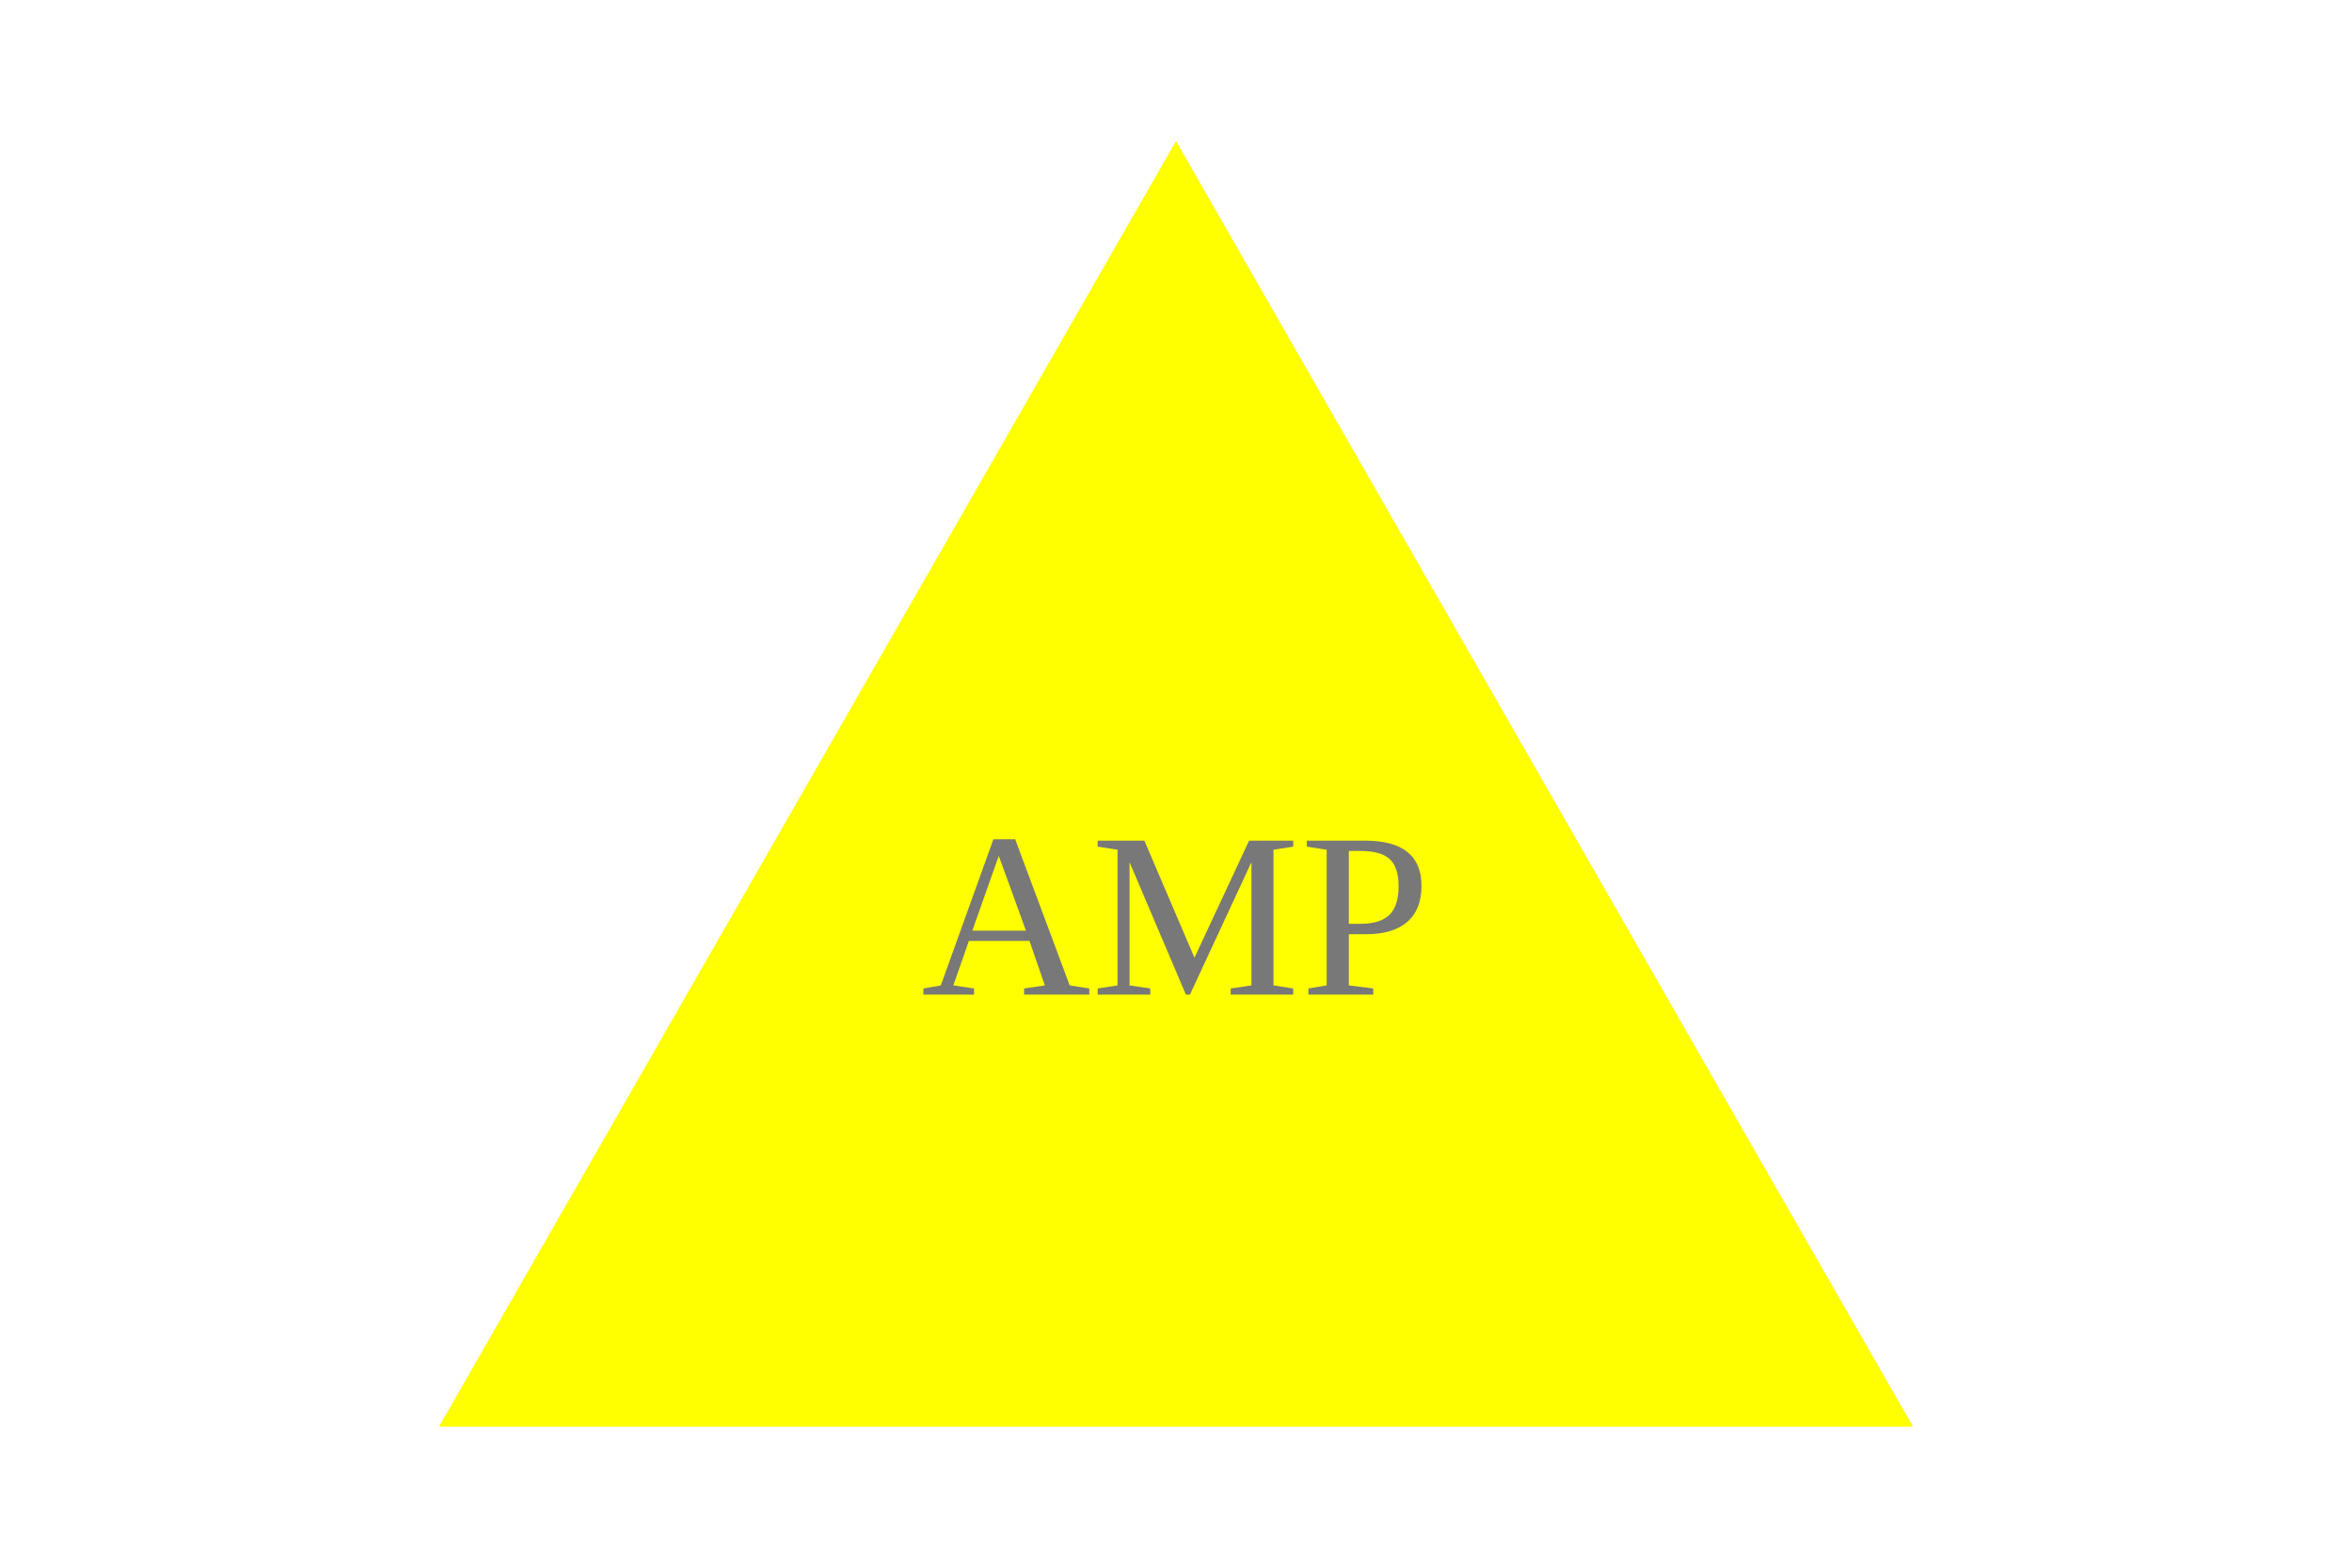
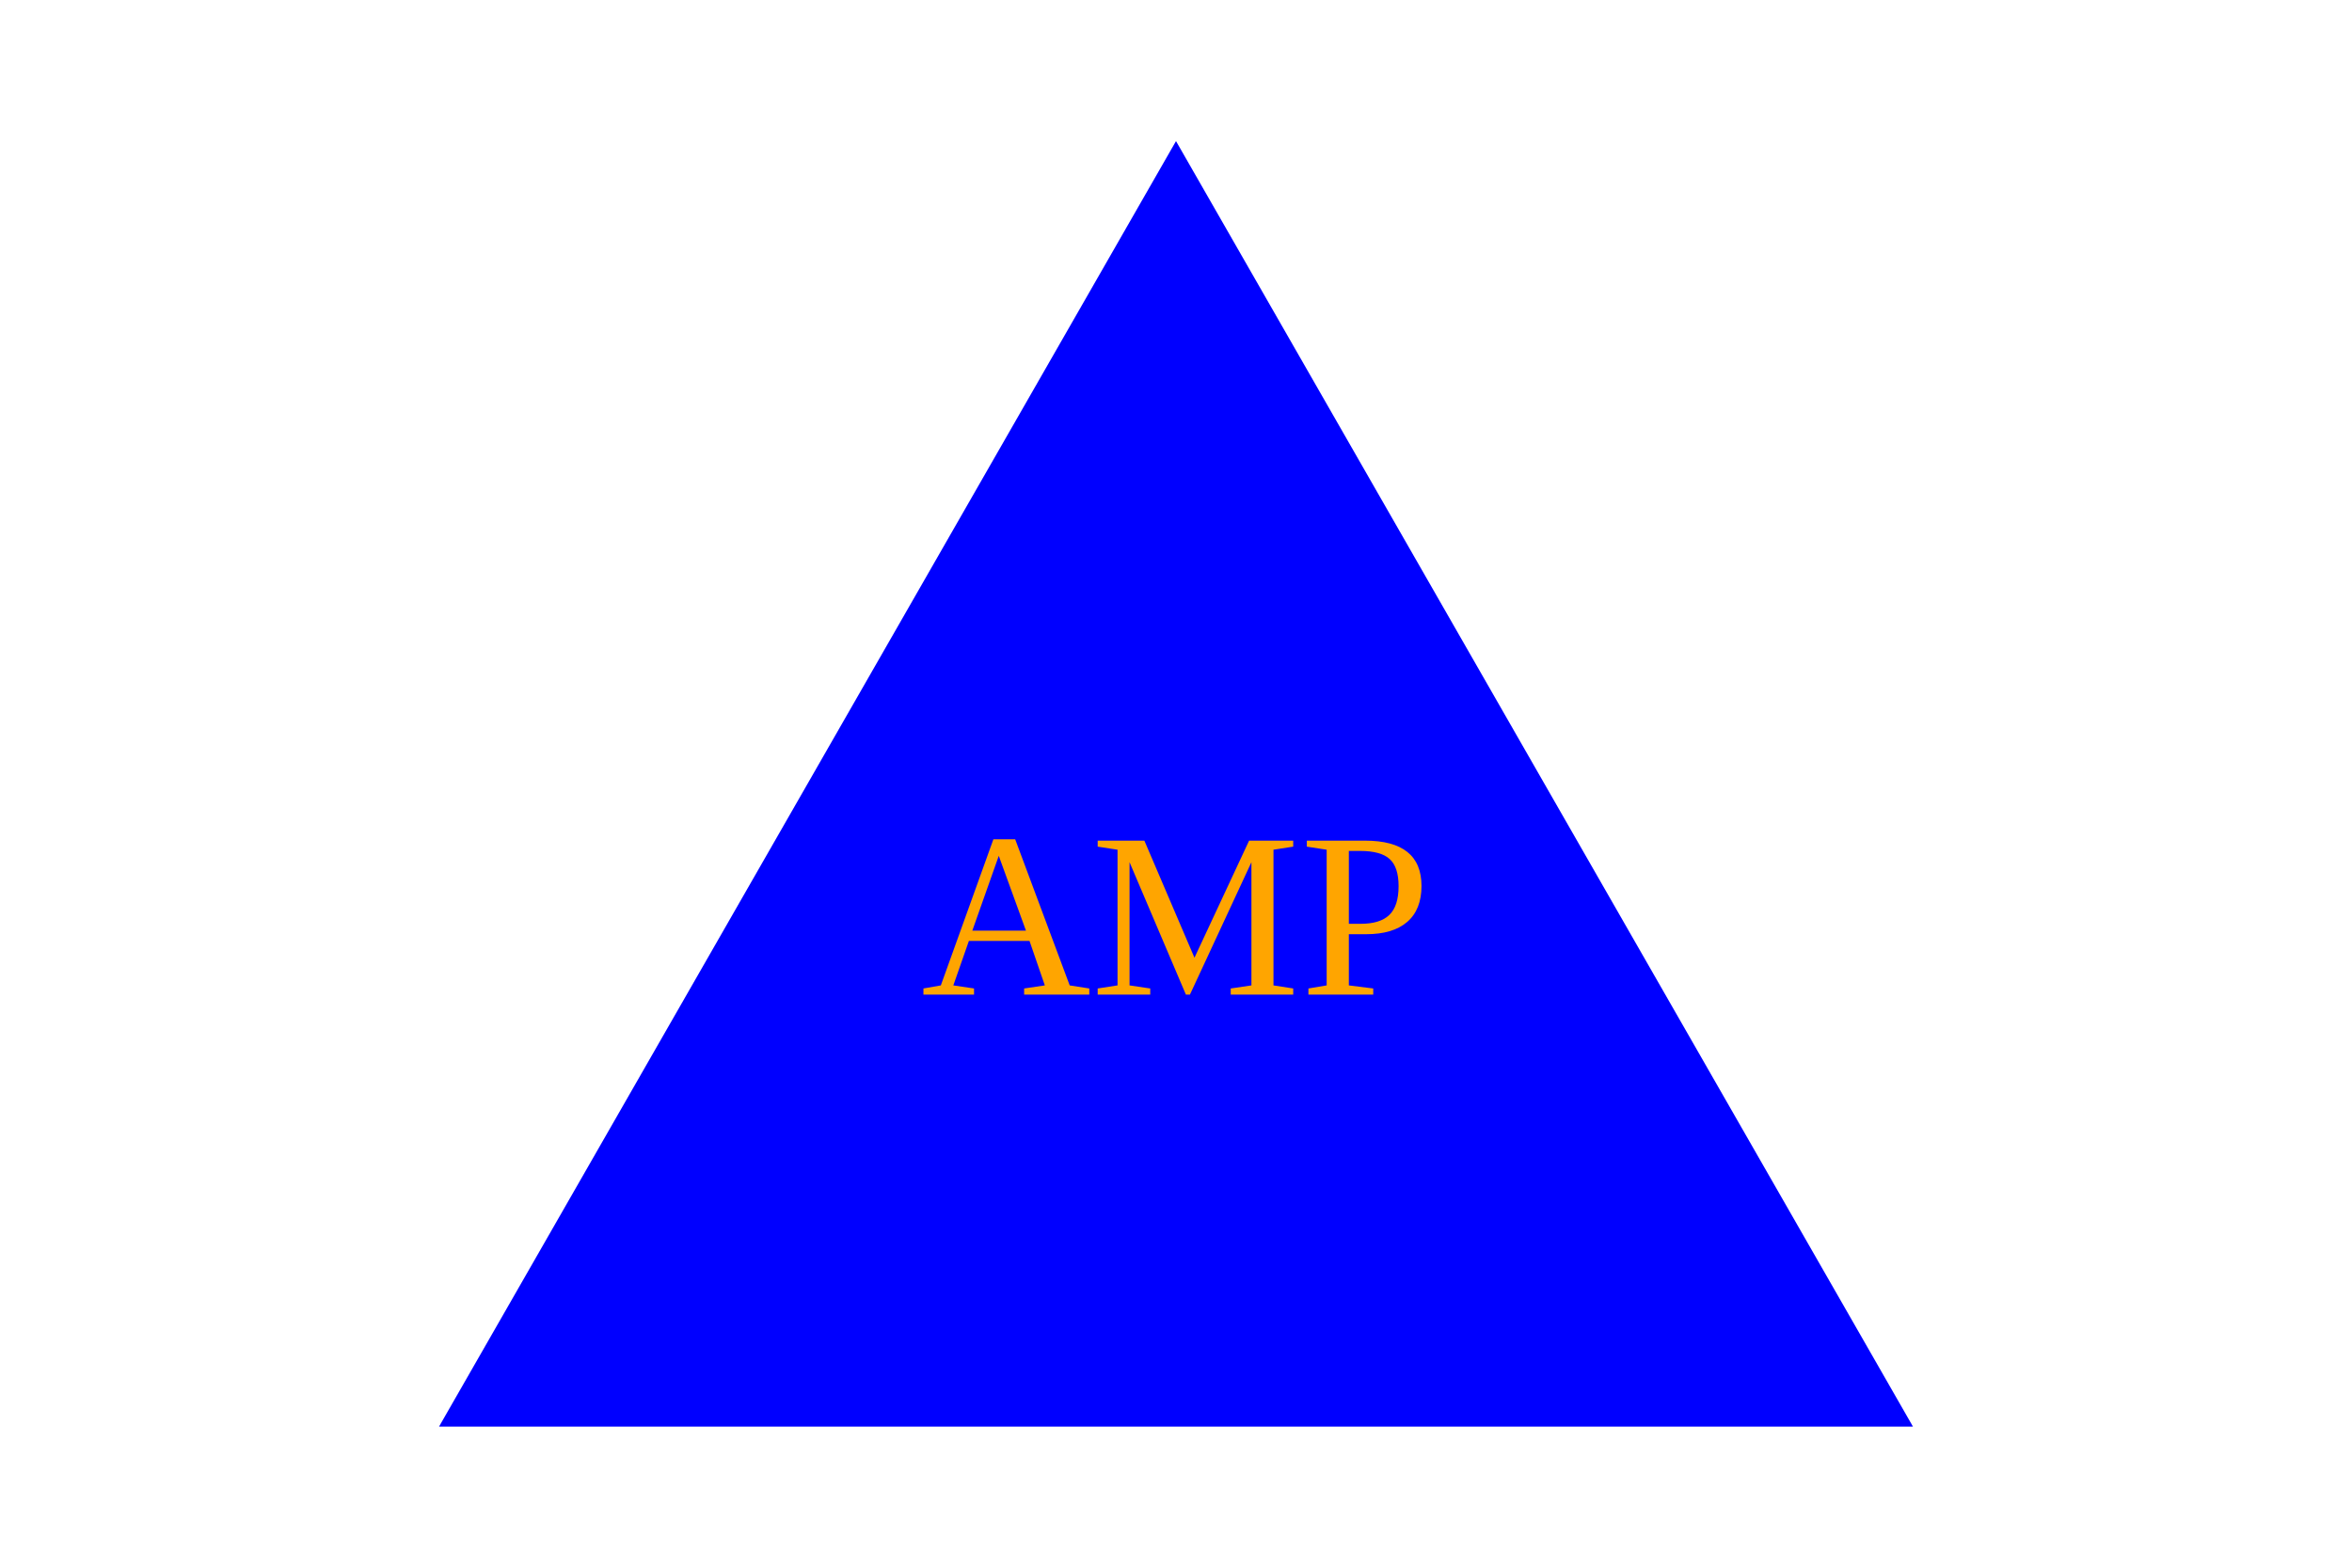
<svg xmlns="http://www.w3.org/2000/svg" width="300" height="200">
-   <polygon points="150, 18 244, 182 56, 182" fill="yellow" />
-   <text x="50%" y="60%" text-anchor="middle" font-size="2.5em" dominant-baseline="middle" fill="#787878">AMP</text>
+   <polygon points="150, 18 244, 182 56, 182" fill="blue" />
+   <text x="50%" y="60%" text-anchor="middle" font-size="2.5em" dominant-baseline="middle" fill="orange">AMP</text>
</svg>
